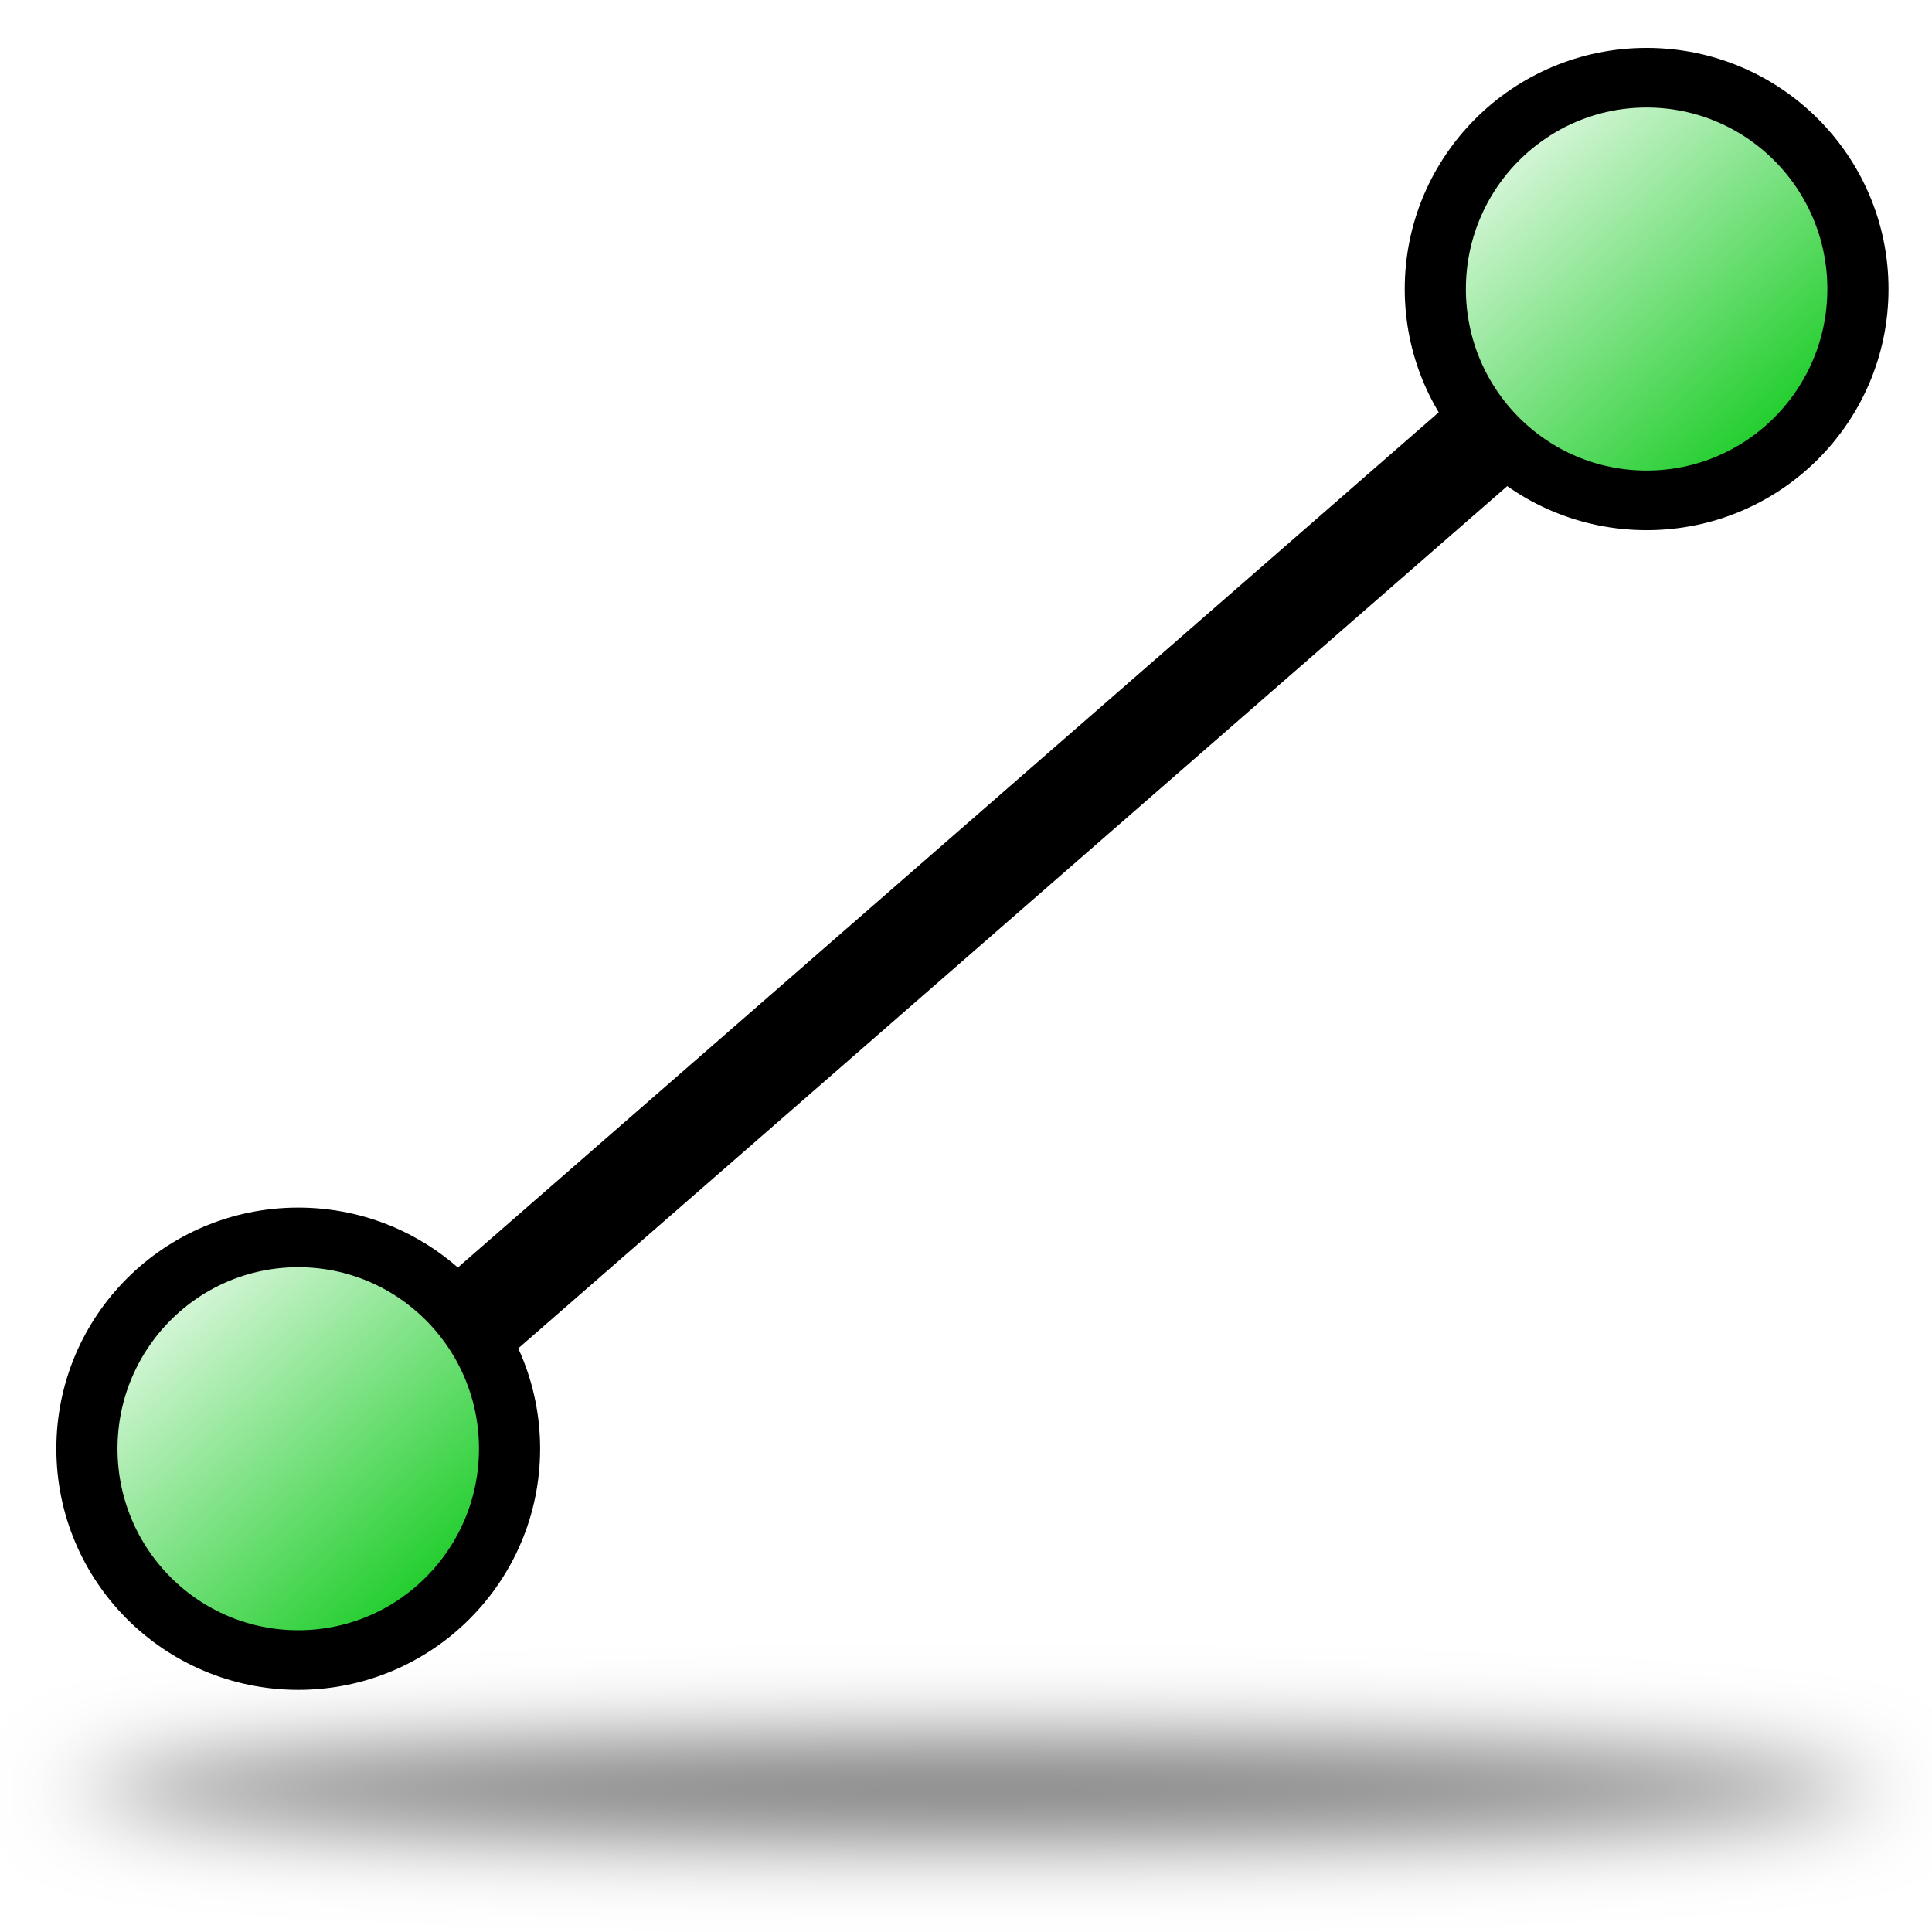
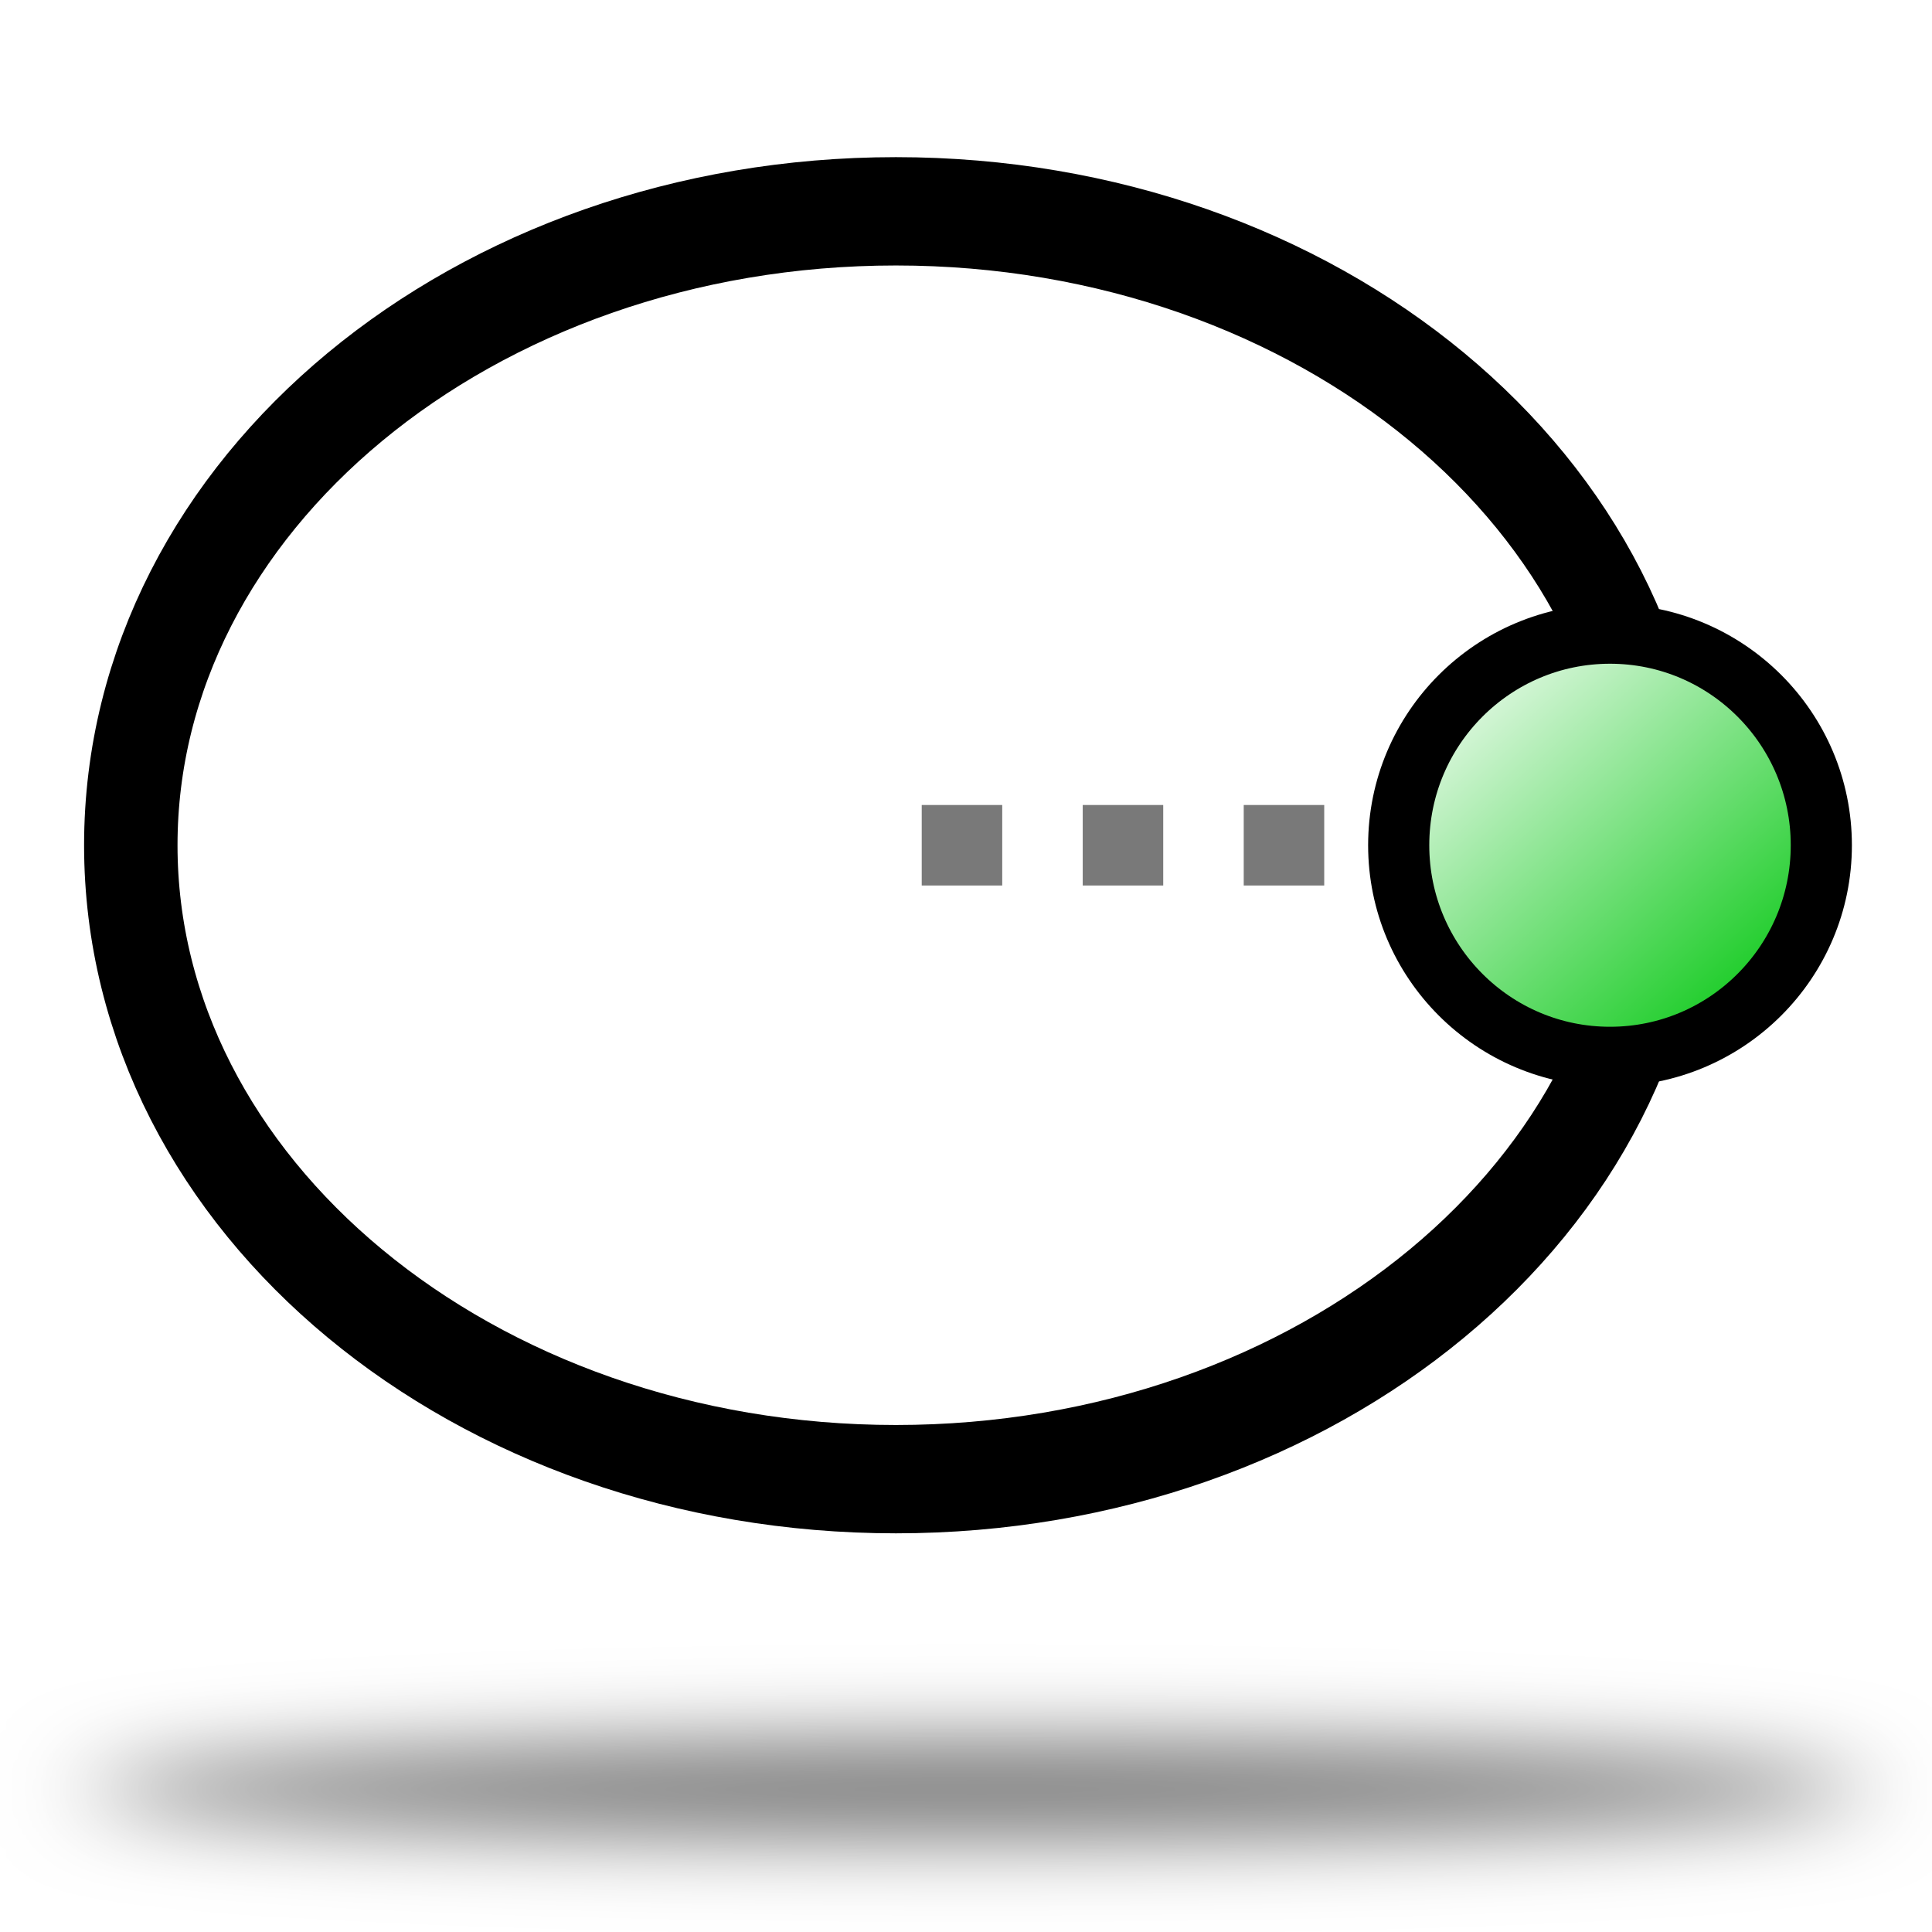
<svg xmlns="http://www.w3.org/2000/svg" xmlns:xlink="http://www.w3.org/1999/xlink" width="48" height="48" id="svg2" version="1.0" style="display:inline">
  <defs id="defs4">
    <linearGradient id="linearGradient3151">
      <stop style="stop-color:#00c60d;stop-opacity:1;" offset="0" id="stop3153" />
      <stop style="stop-color:#ffffff;stop-opacity:1;" offset="1" id="stop3155" />
    </linearGradient>
    <linearGradient xlink:href="#linearGradient3151" id="linearGradient3157" x1="21.5" y1="22" x2="0" y2="-0.25" gradientUnits="userSpaceOnUse" gradientTransform="matrix(0.8181818,0,0,0.8181818,2,2)" />
    <linearGradient xlink:href="#linearGradient3151" id="linearGradient3162" gradientUnits="userSpaceOnUse" gradientTransform="matrix(1.135075,0,0,1.144973,-3.901701,27.17489)" x1="21.5" y1="22" x2="0" y2="-0.25" />
    <linearGradient xlink:href="#linearGradient3151" id="linearGradient3166" gradientUnits="userSpaceOnUse" gradientTransform="matrix(1.135075,0,0,1.144973,26.06427,-3.052399)" x1="21.5" y1="22" x2="0" y2="-0.25" />
    <linearGradient xlink:href="#linearGradient3151" id="linearGradient3169" x1="20.073" y1="21.006" x2="7.783" y2="7.849" gradientUnits="userSpaceOnUse" />
    <linearGradient xlink:href="#linearGradient3151" id="linearGradient3173" gradientUnits="userSpaceOnUse" x1="20.073" y1="21.006" x2="7.783" y2="7.849" />
    <filter id="filter3178" x="-0.069" width="1.138" y="-1.06" height="3.12">
      <feGaussianBlur stdDeviation="1.02" id="feGaussianBlur3180" />
    </filter>
    <linearGradient xlink:href="#linearGradient3151" id="linearGradient3189" gradientUnits="userSpaceOnUse" x1="20.073" y1="21.006" x2="7.783" y2="7.849" />
    <linearGradient xlink:href="#linearGradient3151" id="linearGradient3191" gradientUnits="userSpaceOnUse" x1="20.073" y1="21.006" x2="7.783" y2="7.849" />
    <linearGradient xlink:href="#linearGradient3151" id="linearGradient3202" gradientUnits="userSpaceOnUse" x1="20.073" y1="21.006" x2="7.783" y2="7.849" />
    <linearGradient xlink:href="#linearGradient3151" id="linearGradient3204" gradientUnits="userSpaceOnUse" x1="20.073" y1="21.006" x2="7.783" y2="7.849" />
+     <linearGradient xlink:href="#linearGradient3151" id="linearGradient3183" gradientUnits="userSpaceOnUse" x1="20.073" y1="21.006" x2="7.783" y2="7.849" />
+     <linearGradient xlink:href="#linearGradient3151" id="linearGradient3185" gradientUnits="userSpaceOnUse" x1="20.073" y1="21.006" x2="7.783" y2="7.849" />
+     <linearGradient xlink:href="#linearGradient3151" id="linearGradient3190" gradientUnits="userSpaceOnUse" x1="20.073" y1="21.006" x2="7.783" y2="7.849" />
+     <linearGradient xlink:href="#linearGradient3151" id="linearGradient3194" gradientUnits="userSpaceOnUse" x1="20.073" y1="21.006" x2="7.783" y2="7.849" />
+     <linearGradient xlink:href="#linearGradient3151" id="linearGradient3201" gradientUnits="userSpaceOnUse" x1="20.073" y1="21.006" x2="7.783" y2="7.849" />
  </defs>
  <g id="layer3">
    <path style="opacity:0.553;fill:#000000;fill-opacity:1;stroke:none;stroke-width:1.379;stroke-miterlimit:4;stroke-dasharray:none;stroke-dashoffset:0;stroke-opacity:1;filter:url(#filter3178)" id="path3176" d="M 41.448,43.637 A 17.773,1.155 0 1 1 5.903,43.637 A 17.773,1.155 0 1 1 41.448,43.637 z" transform="matrix(1.24251,0,0,1,-5.151714,0.8166352)" />
  </g>
-   <g id="layer2" style="display:inline">
+   <g id="layer2" style="display:none">
    <path style="fill:none;fill-rule:evenodd;stroke:#000000;stroke-width:2.5;stroke-linecap:butt;stroke-linejoin:miter;stroke-miterlimit:4;stroke-dasharray:none;stroke-opacity:1" d="M 9.389,34.881 L 39.174,8.913" id="path3168" />
    <path style="fill:url(#linearGradient3169);fill-opacity:1;stroke:#000000;stroke-width:2.035;stroke-miterlimit:4;stroke-dasharray:none;stroke-dashoffset:0;stroke-opacity:1" id="path3161" d="M 21.142,14.654 A 7.032,7.214 0 1 1 7.078,14.654 A 7.032,7.214 0 1 1 21.142,14.654 z" transform="matrix(0.7465726,0,0,0.7277909,30.37587,-3.484093)" />
    <path style="fill:url(#linearGradient3173);fill-opacity:1;stroke:#000000;stroke-width:2.035;stroke-miterlimit:4;stroke-dasharray:none;stroke-dashoffset:0;stroke-opacity:1;display:inline" id="path3171" d="M 21.142,14.654 A 7.032,7.214 0 1 1 7.078,14.654 A 7.032,7.214 0 1 1 21.142,14.654 z" transform="matrix(0.7465726,0,0,0.7277909,-3.124554,25.32802)" />
+   </g>
+   <g id="layer1" style="display:none">
+     <rect style="fill:none;fill-opacity:1;stroke:#000000;stroke-width:2.5;stroke-linecap:square;stroke-linejoin:bevel;stroke-miterlimit:4;stroke-dasharray:none;stroke-opacity:1" id="rect3196" width="32.03" height="29.036" x="7.985" y="7.803" ry="0" />
+     <path style="fill:url(#linearGradient3183);fill-opacity:1;stroke:#000000;stroke-width:2.035;stroke-miterlimit:4;stroke-dasharray:none;stroke-dashoffset:0;stroke-opacity:1;display:inline" id="path3179" d="M 21.142,14.654 A 7.032,7.214 0 1 1 7.078,14.654 A 7.032,7.214 0 1 1 21.142,14.654 z" transform="matrix(0.7465726,0,0,0.7277909,29.46613,-2.624267)" />
+     <path style="fill:url(#linearGradient3185);fill-opacity:1;stroke:#000000;stroke-width:2.035;stroke-miterlimit:4;stroke-dasharray:none;stroke-dashoffset:0;stroke-opacity:1;display:inline" id="path3181" d="M 21.142,14.654 A 7.032,7.214 0 1 1 7.078,14.654 A 7.032,7.214 0 1 1 21.142,14.654 z" transform="matrix(0.7465726,0,0,0.7277909,-2.533871,25.84606)" />
+     <path style="fill:url(#linearGradient3190);fill-opacity:1;stroke:#000000;stroke-width:2.035;stroke-miterlimit:4;stroke-dasharray:none;stroke-dashoffset:0;stroke-opacity:1;display:inline" id="path3188" d="M 21.142,14.654 A 7.032,7.214 0 1 1 7.078,14.654 A 7.032,7.214 0 1 1 21.142,14.654 z" transform="matrix(0.7465726,0,0,0.7277909,29.46613,25.84606)" />
+     <path style="fill:url(#linearGradient3194);fill-opacity:1;stroke:#000000;stroke-width:2.035;stroke-miterlimit:4;stroke-dasharray:none;stroke-dashoffset:0;stroke-opacity:1;display:inline" id="path3192" d="M 21.142,14.654 A 7.032,7.214 0 1 1 7.078,14.654 A 7.032,7.214 0 1 1 21.142,14.654 z" transform="matrix(0.7465726,0,0,0.7277909,-2.533871,-2.624267)" />
+   </g>
+   <g id="layer6" style="display:inline">
+     <path style="fill:none;fill-opacity:1;stroke:#000000;stroke-width:2.194;stroke-linecap:square;stroke-linejoin:bevel;stroke-miterlimit:4;stroke-dasharray:none;stroke-opacity:1" id="path3203" d="M 39.652,23.909 A 17.966,12.839 0 1 1 3.72,23.909 A 17.966,12.839 0 1 1 39.652,23.909 z" transform="matrix(1.058081,0,0,1.2267,-0.6863,-8.329504)" />
+     <path style="fill:none;fill-rule:evenodd;stroke:#797979;stroke-width:2;stroke-linecap:butt;stroke-linejoin:miter;stroke-miterlimit:4;stroke-dasharray:2, 2;stroke-dashoffset:0.2;stroke-opacity:1" d="M 40.7,21 L 21.002,21" id="path3205" />
+     <path style="fill:url(#linearGradient3201);fill-opacity:1;stroke:#000000;stroke-width:2.035;stroke-miterlimit:4;stroke-dasharray:none;stroke-dashoffset:0;stroke-opacity:1;display:inline" id="path3199" d="M 21.142,14.654 A 7.032,7.214 0 1 1 7.078,14.654 A 7.032,7.214 0 1 1 21.142,14.654 z" transform="matrix(0.7465726,0,0,0.7277909,29.46613,10.3349)" />
  </g>
  <g id="layer4" style="display:none">
    <path style="opacity:1;fill:none;fill-opacity:1;stroke:#000000;stroke-width:2.435;stroke-miterlimit:4;stroke-dasharray:none;stroke-dashoffset:0;stroke-opacity:1" id="path3193" d="M 7.259,27.812 A 24.454,23.819 0 0 1 31.943,4.084" transform="matrix(1.026669,0,0,1.026768,0.6906415,2.97577)" />
    <path style="fill:url(#linearGradient3189);fill-opacity:1;stroke:#000000;stroke-width:2.035;stroke-miterlimit:4;stroke-dasharray:none;stroke-dashoffset:0;stroke-opacity:1;display:inline" id="path3185" d="M 21.142,14.654 A 7.032,7.214 0 1 1 7.078,14.654 A 7.032,7.214 0 1 1 21.142,14.654 z" transform="matrix(0.7465726,0,0,0.7277909,28.17475,-3.384949)" />
    <path style="fill:url(#linearGradient3191);fill-opacity:1;stroke:#000000;stroke-width:2.035;stroke-miterlimit:4;stroke-dasharray:none;stroke-dashoffset:0;stroke-opacity:1;display:inline" id="path3187" d="M 21.142,14.654 A 7.032,7.214 0 1 1 7.078,14.654 A 7.032,7.214 0 1 1 21.142,14.654 z" transform="matrix(0.7465726,0,0,0.7277909,-2.33134,25.97159)" />
  </g>
  <g id="layer5" style="display:none">
    <path style="fill:none;fill-rule:evenodd;stroke:#000000;stroke-width:2.5;stroke-linecap:butt;stroke-linejoin:miter;stroke-miterlimit:4;stroke-dasharray:none;stroke-opacity:1;display:inline" d="M 9.093,34.799 C 3.712,-16.786 43.055,59.836 38.879,8.83" id="path3196" />
    <path style="fill:url(#linearGradient3202);fill-opacity:1;stroke:#000000;stroke-width:2.035;stroke-miterlimit:4;stroke-dasharray:none;stroke-dashoffset:0;stroke-opacity:1;display:inline" id="path3198" d="M 21.142,14.654 A 7.032,7.214 0 1 1 7.078,14.654 A 7.032,7.214 0 1 1 21.142,14.654 z" transform="matrix(0.7465726,0,0,0.7277909,30.08023,-3.566424)" />
    <path style="fill:url(#linearGradient3204);fill-opacity:1;stroke:#000000;stroke-width:2.035;stroke-miterlimit:4;stroke-dasharray:none;stroke-dashoffset:0;stroke-opacity:1;display:inline" id="path3200" d="M 21.142,14.654 A 7.032,7.214 0 1 1 7.078,14.654 A 7.032,7.214 0 1 1 21.142,14.654 z" transform="matrix(0.7465726,0,0,0.7277909,-3.420187,25.24569)" />
  </g>
</svg>
